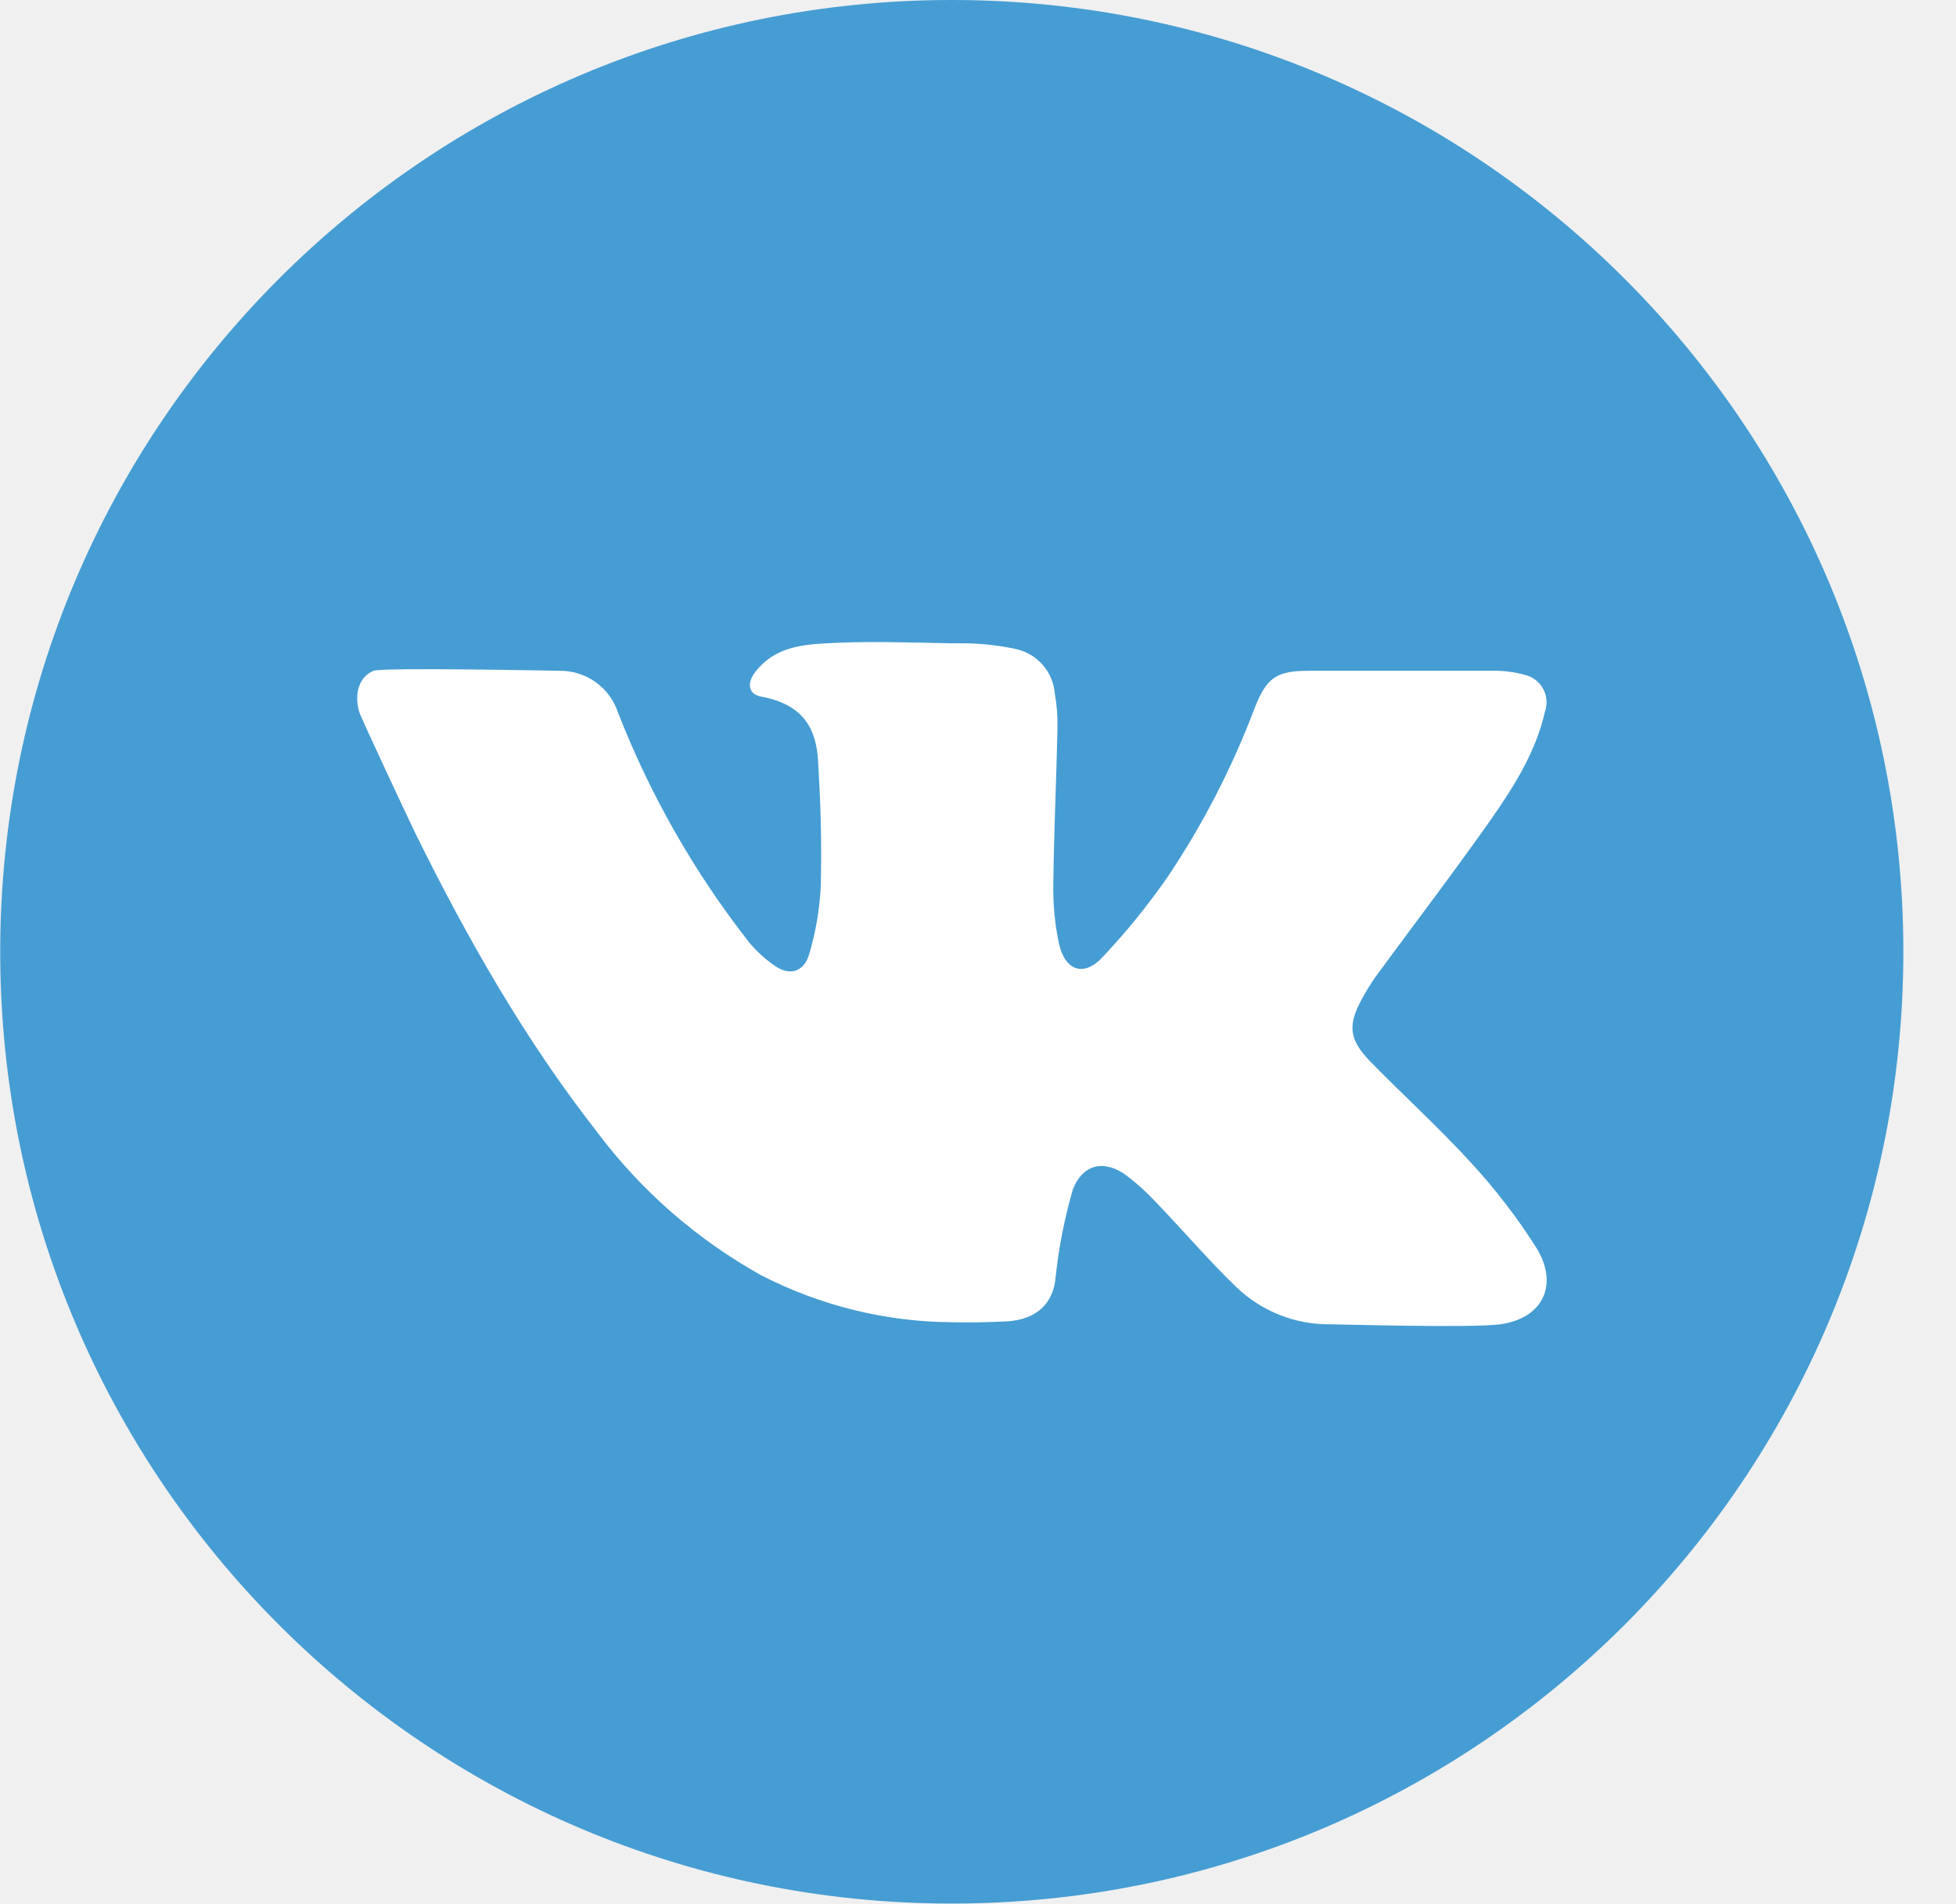
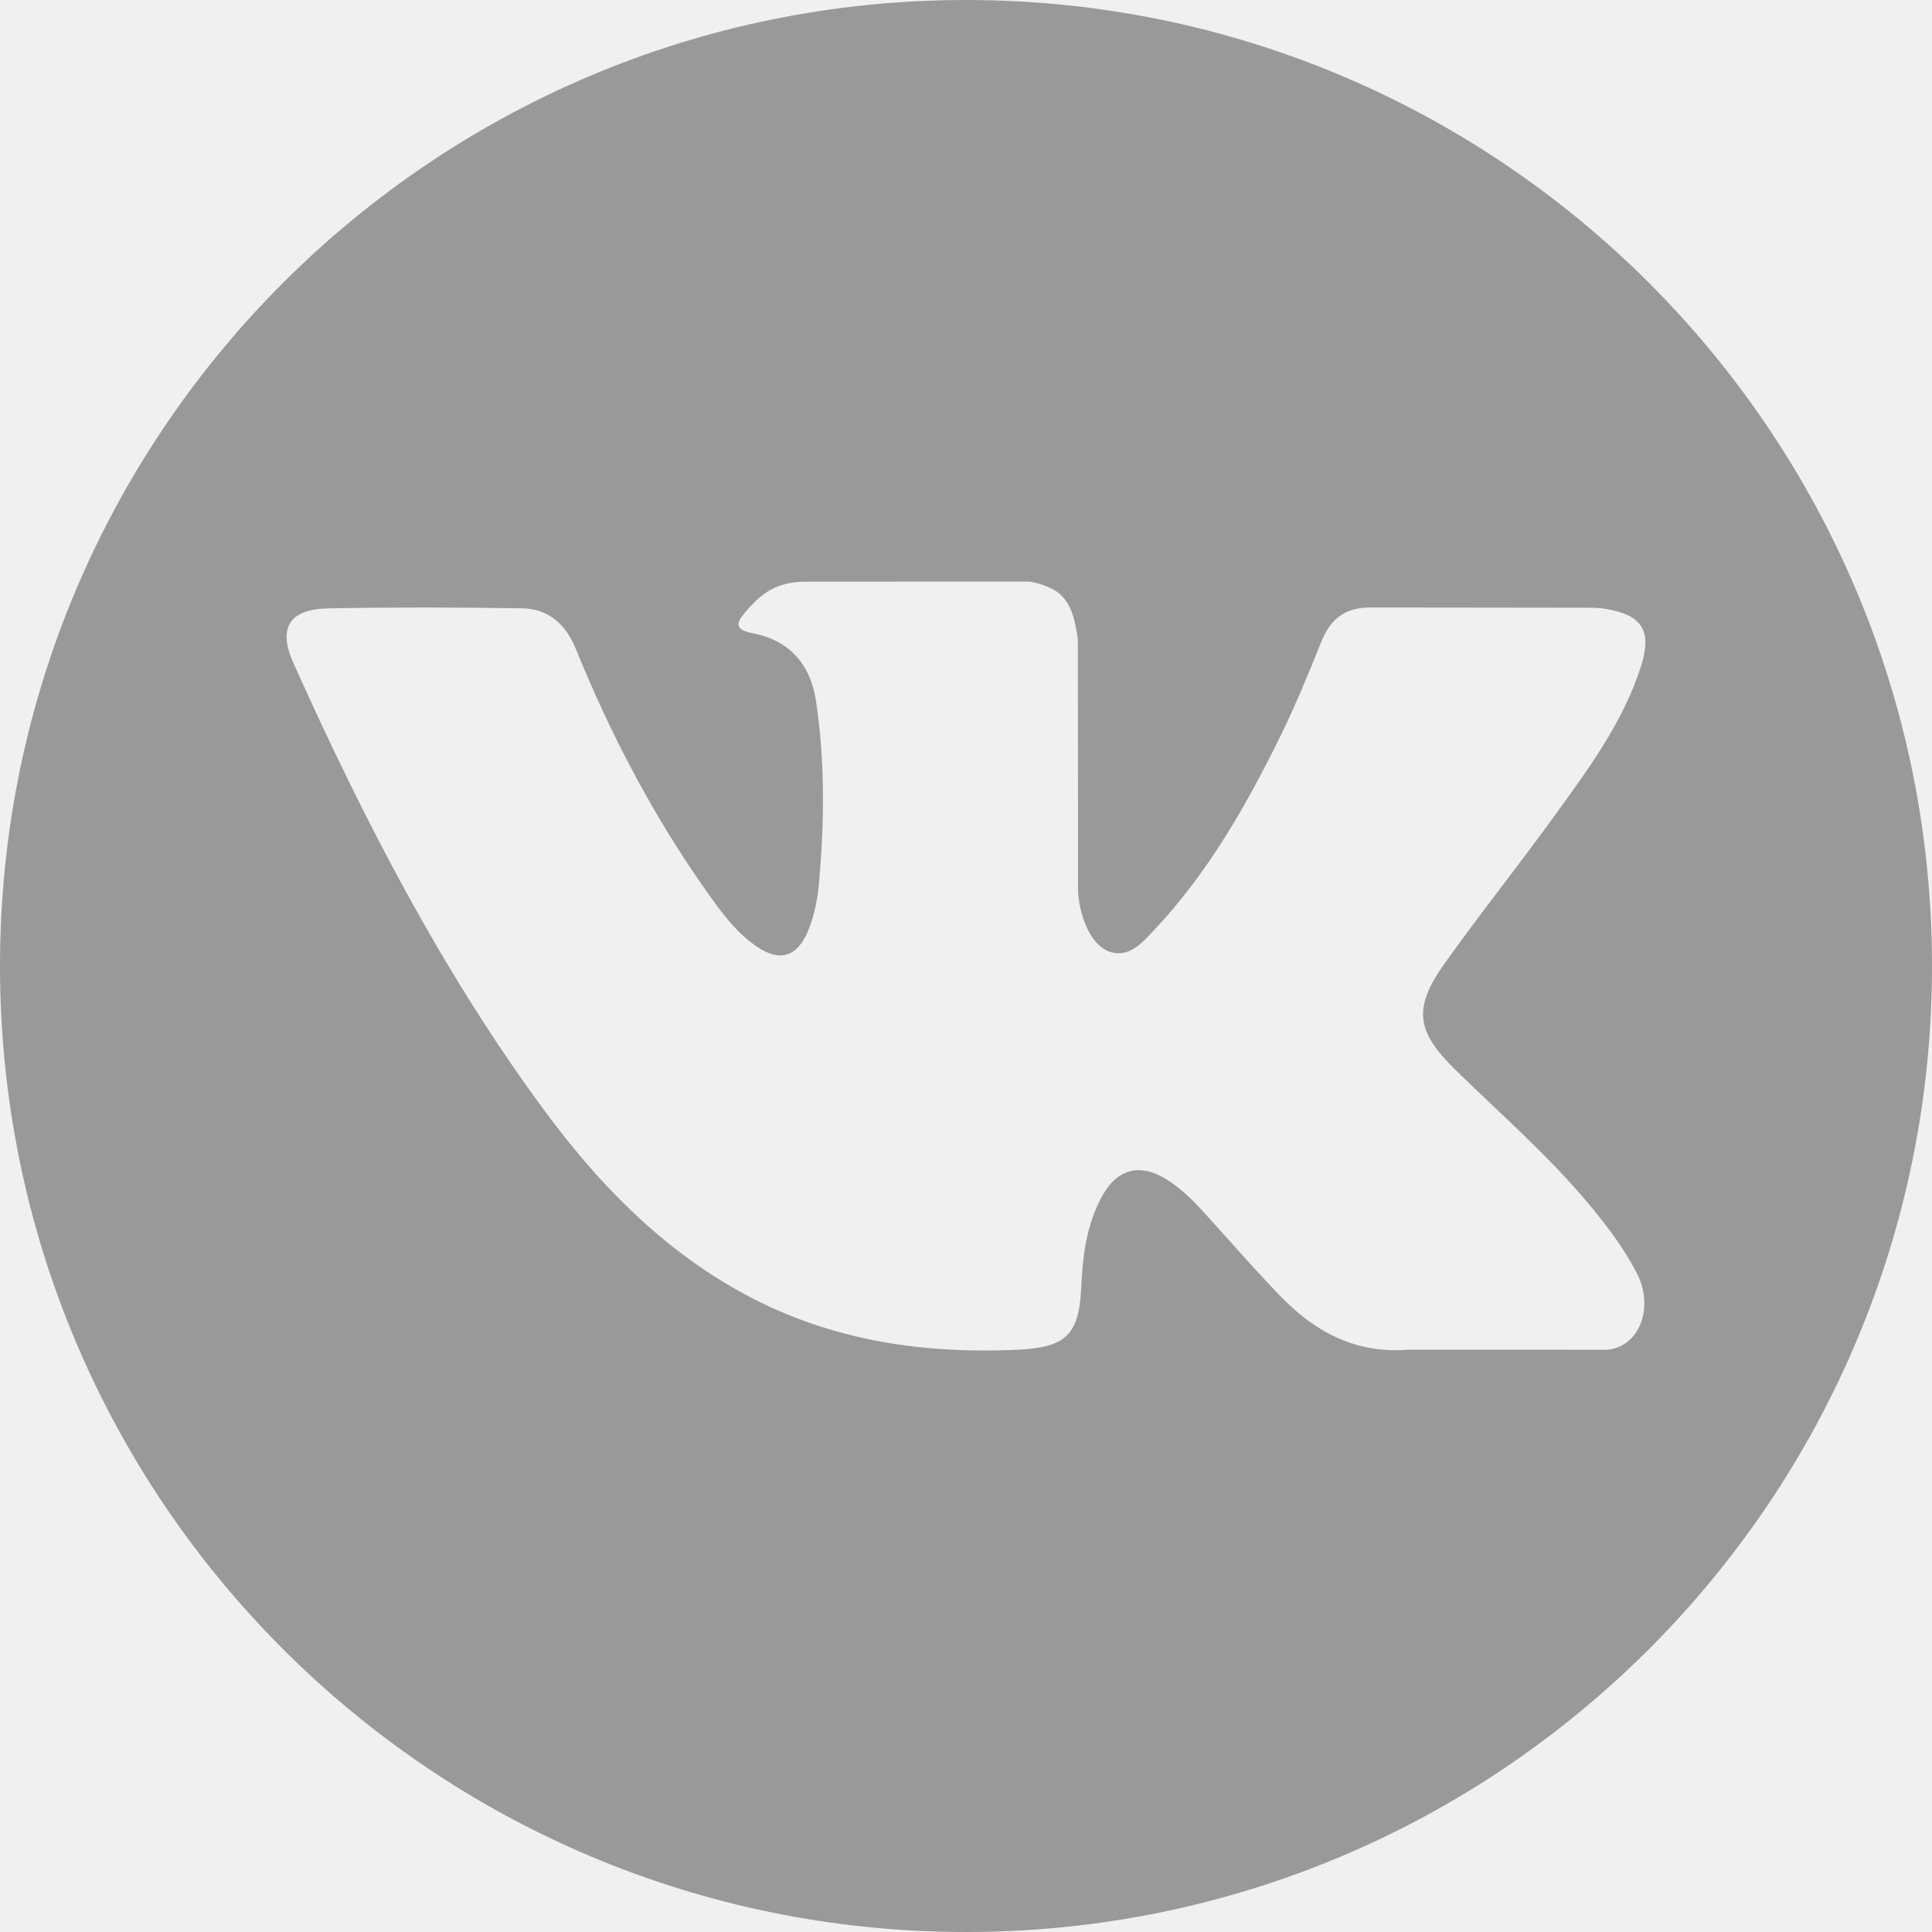
- <svg xmlns="http://www.w3.org/2000/svg" width="37" height="36" viewBox="0 0 37 36" fill="none">
-   <path d="M18.004 36C27.945 36 36.004 27.941 36.004 18C36.004 8.059 27.945 0 18.004 0C8.063 0 0.004 8.059 0.004 18C0.004 27.941 8.063 36 18.004 36Z" fill="#459DD3" />
-   <path d="M28.381 25.045C27.858 25.118 25.297 25.045 25.164 25.045C24.502 25.053 23.863 24.8 23.386 24.341C22.846 23.821 22.363 23.249 21.836 22.705C21.68 22.539 21.511 22.387 21.331 22.248C20.909 21.923 20.492 21.997 20.294 22.494C20.139 23.031 20.03 23.581 19.97 24.136C19.936 24.64 19.616 24.955 19.052 24.989C18.702 25.008 18.352 25.014 18.007 25.006C16.747 24.998 15.507 24.691 14.388 24.112C13.178 23.437 12.123 22.515 11.293 21.406C9.929 19.663 8.839 17.748 7.865 15.775C7.814 15.676 6.816 13.553 6.791 13.453C6.701 13.117 6.791 12.796 7.068 12.686C7.244 12.618 10.533 12.686 10.588 12.686C10.832 12.684 11.071 12.76 11.27 12.902C11.468 13.045 11.616 13.247 11.692 13.48C12.3 15.036 13.133 16.496 14.163 17.812C14.307 17.988 14.476 18.142 14.664 18.27C14.932 18.452 15.186 18.389 15.296 18.08C15.427 17.651 15.504 17.208 15.526 16.761C15.544 15.873 15.526 15.288 15.476 14.402C15.444 13.833 15.243 13.334 14.405 13.175C14.147 13.13 14.124 12.917 14.29 12.704C14.636 12.262 15.108 12.193 15.638 12.166C16.428 12.121 17.217 12.152 18.007 12.166H18.178C18.522 12.165 18.865 12.2 19.201 12.271C19.4 12.311 19.581 12.414 19.716 12.565C19.851 12.716 19.934 12.907 19.952 13.109C19.992 13.333 20.009 13.561 20.003 13.788C19.983 14.758 19.936 15.726 19.925 16.695C19.916 17.079 19.951 17.463 20.03 17.838C20.142 18.354 20.496 18.483 20.848 18.11C21.303 17.629 21.721 17.114 22.098 16.568C22.763 15.574 23.312 14.507 23.734 13.387C23.963 12.813 24.143 12.686 24.757 12.686H28.246C28.454 12.682 28.661 12.71 28.86 12.768C28.93 12.786 28.996 12.819 29.054 12.864C29.111 12.91 29.158 12.966 29.192 13.03C29.227 13.095 29.248 13.165 29.253 13.238C29.259 13.311 29.25 13.384 29.226 13.453C29.054 14.218 28.641 14.87 28.203 15.498C27.494 16.505 26.745 17.485 26.019 18.475C25.927 18.606 25.843 18.742 25.767 18.884C25.493 19.377 25.514 19.653 25.91 20.064C26.544 20.714 27.221 21.326 27.833 21.997C28.282 22.485 28.687 23.011 29.044 23.57C29.492 24.263 29.216 24.926 28.381 25.045Z" fill="white" />
+ <svg xmlns="http://www.w3.org/2000/svg" width="30" height="30" viewBox="0 0 30 30" fill="none">
+   <path d="M15 0C6.716 0 0 6.716 0 15C0 23.284 6.716 30 15 30C23.284 30 30 23.284 30 15C30 6.716 23.284 0 15 0ZM22.609 16.622C23.308 17.305 24.048 17.948 24.675 18.701C24.953 19.035 25.215 19.379 25.415 19.767C25.7 20.32 25.442 20.926 24.948 20.959L21.875 20.958C21.081 21.024 20.449 20.703 19.917 20.161C19.492 19.729 19.098 19.267 18.688 18.819C18.521 18.636 18.345 18.463 18.135 18.327C17.716 18.055 17.352 18.138 17.112 18.576C16.867 19.021 16.811 19.515 16.788 20.01C16.755 20.735 16.536 20.924 15.809 20.958C14.255 21.031 12.781 20.795 11.411 20.012C10.203 19.321 9.267 18.346 8.452 17.242C6.865 15.09 5.649 12.728 4.557 10.299C4.311 9.751 4.491 9.459 5.095 9.447C6.098 9.428 7.101 9.43 8.104 9.446C8.512 9.453 8.782 9.686 8.939 10.071C9.481 11.405 10.145 12.674 10.978 13.85C11.2 14.164 11.426 14.476 11.749 14.697C12.105 14.942 12.376 14.861 12.544 14.463C12.651 14.211 12.698 13.941 12.721 13.67C12.801 12.743 12.81 11.816 12.672 10.893C12.586 10.315 12.261 9.942 11.685 9.832C11.392 9.777 11.435 9.668 11.577 9.501C11.825 9.211 12.057 9.032 12.521 9.032L15.993 9.031C16.54 9.138 16.663 9.384 16.737 9.935L16.74 13.794C16.734 14.007 16.847 14.639 17.23 14.779C17.537 14.88 17.74 14.634 17.923 14.44C18.756 13.556 19.349 12.513 19.88 11.434C20.115 10.958 20.317 10.465 20.514 9.972C20.66 9.607 20.887 9.427 21.299 9.433L24.642 9.437C24.741 9.437 24.841 9.438 24.938 9.455C25.502 9.552 25.656 9.794 25.482 10.344C25.207 11.207 24.674 11.927 24.153 12.648C23.595 13.42 22.999 14.165 22.446 14.941C21.938 15.65 21.978 16.007 22.609 16.622Z" fill="#999999" />
</svg>
